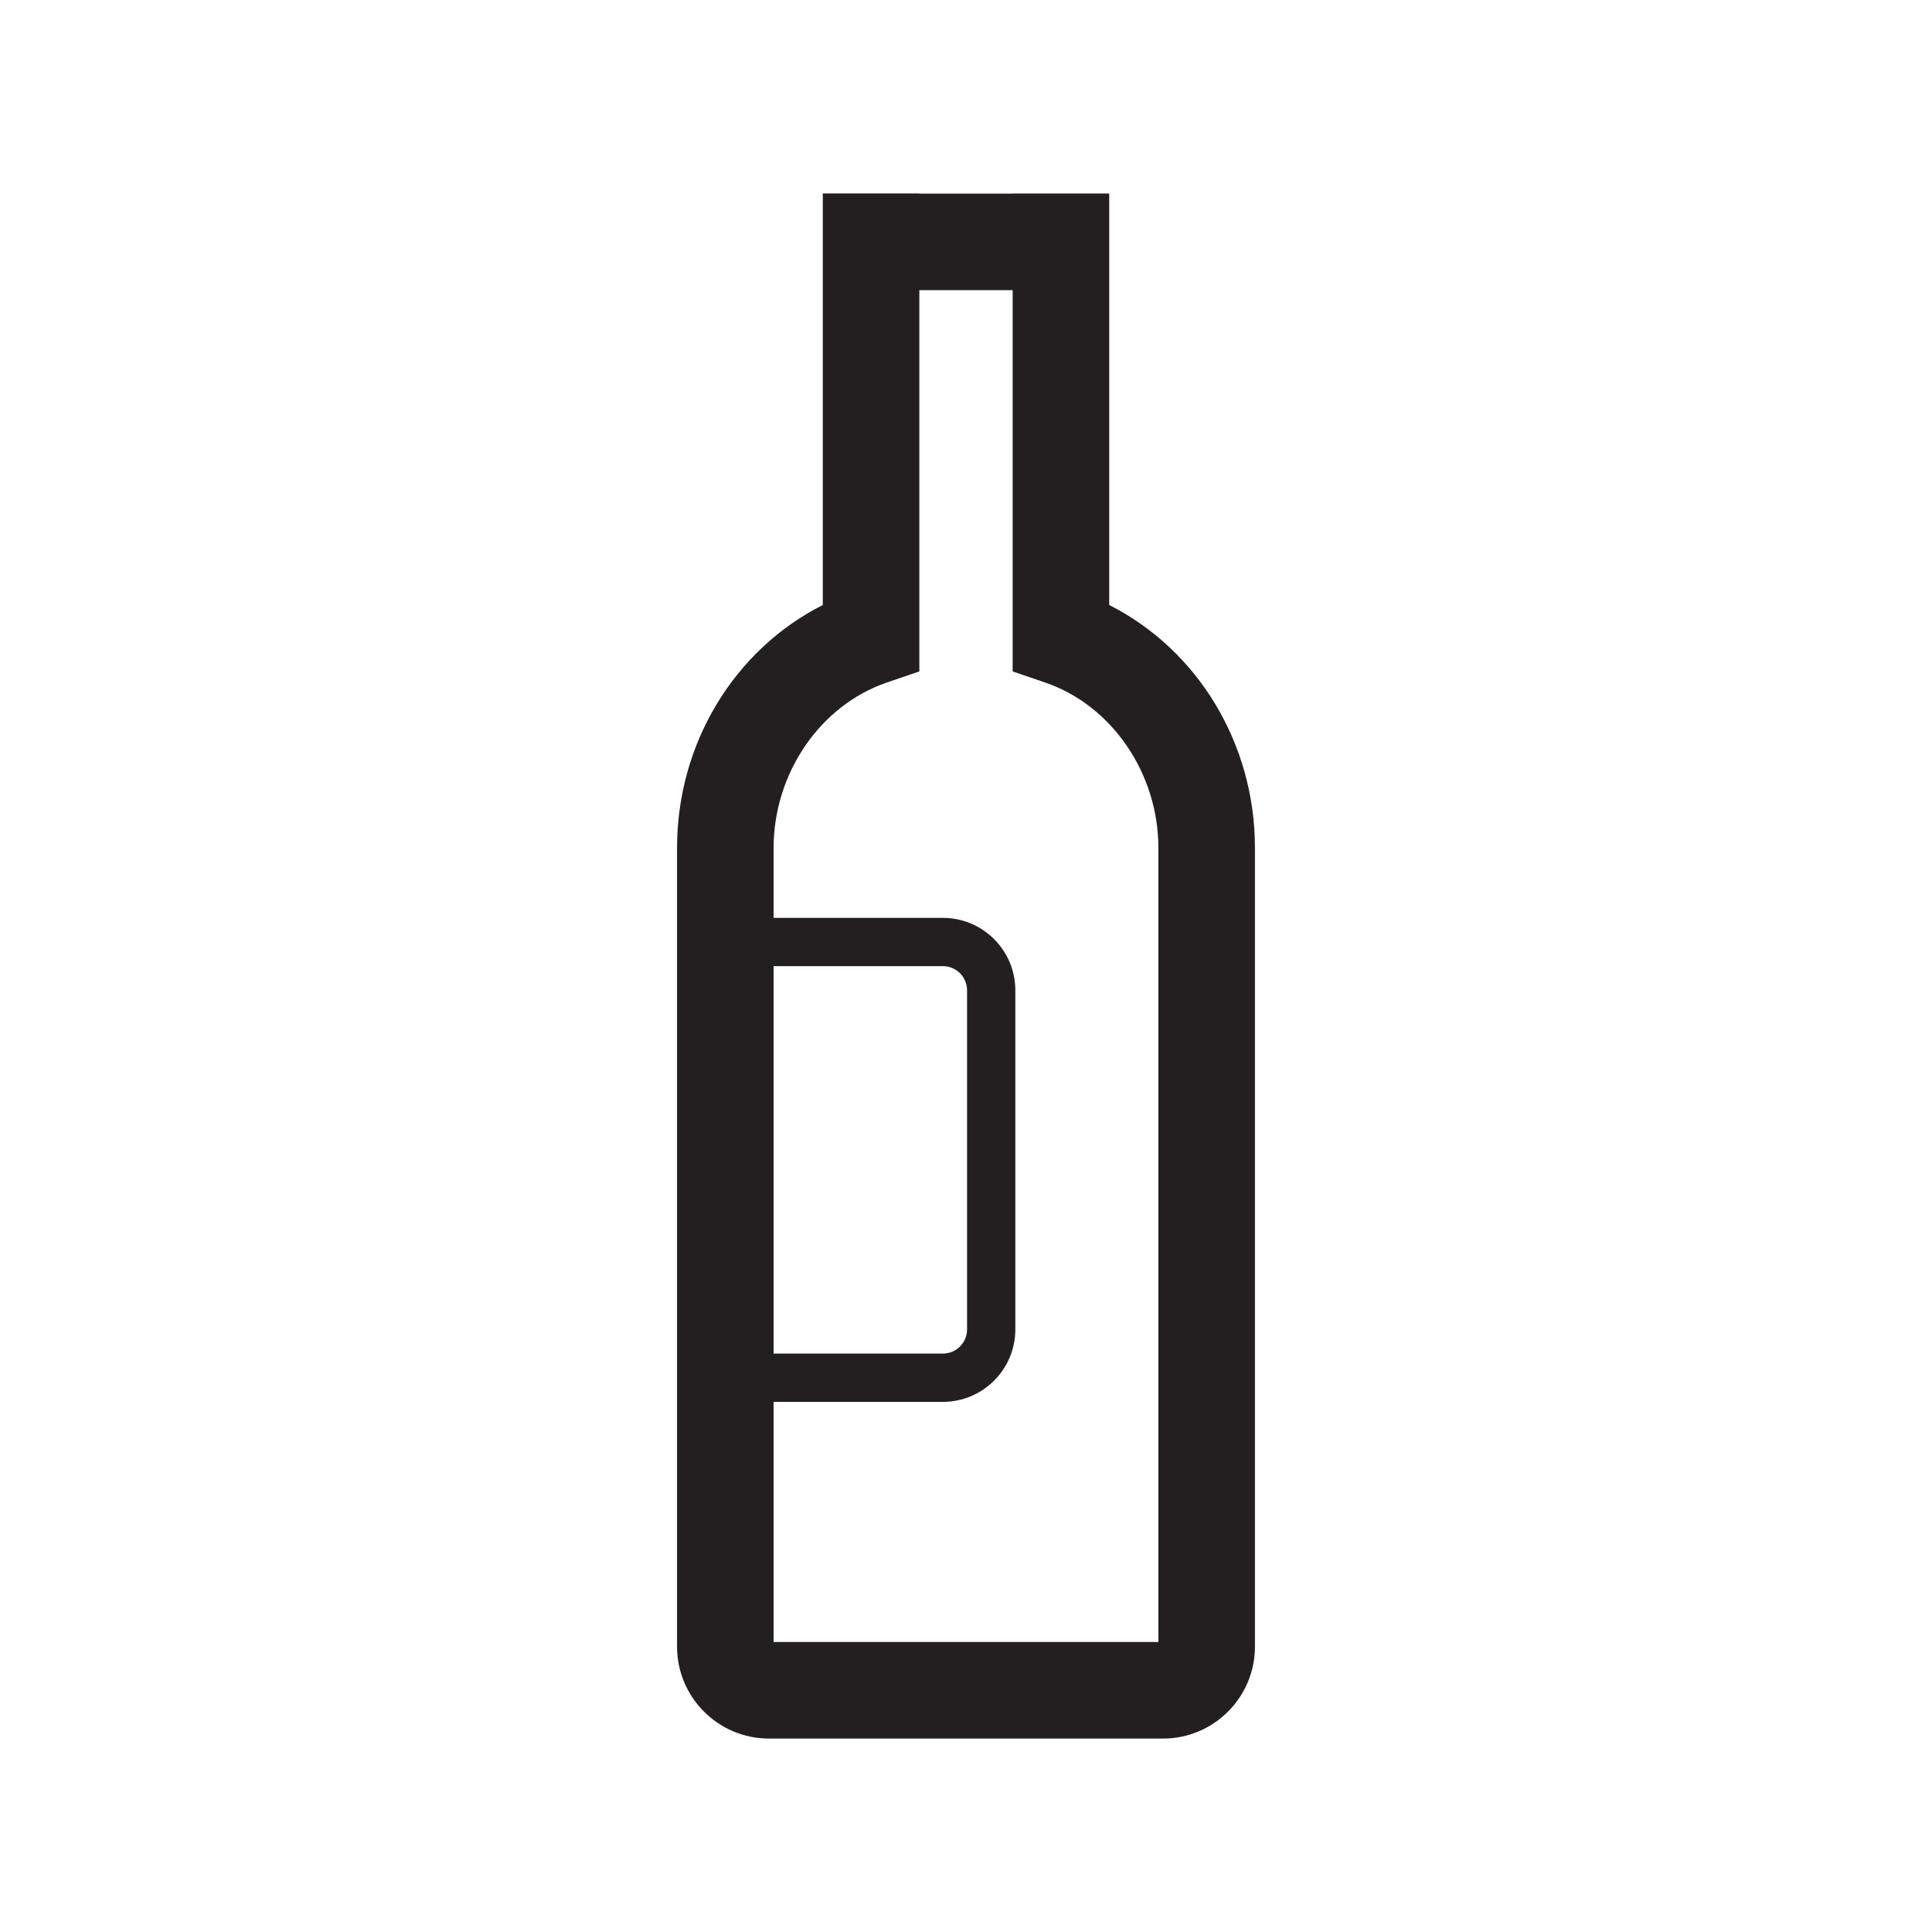
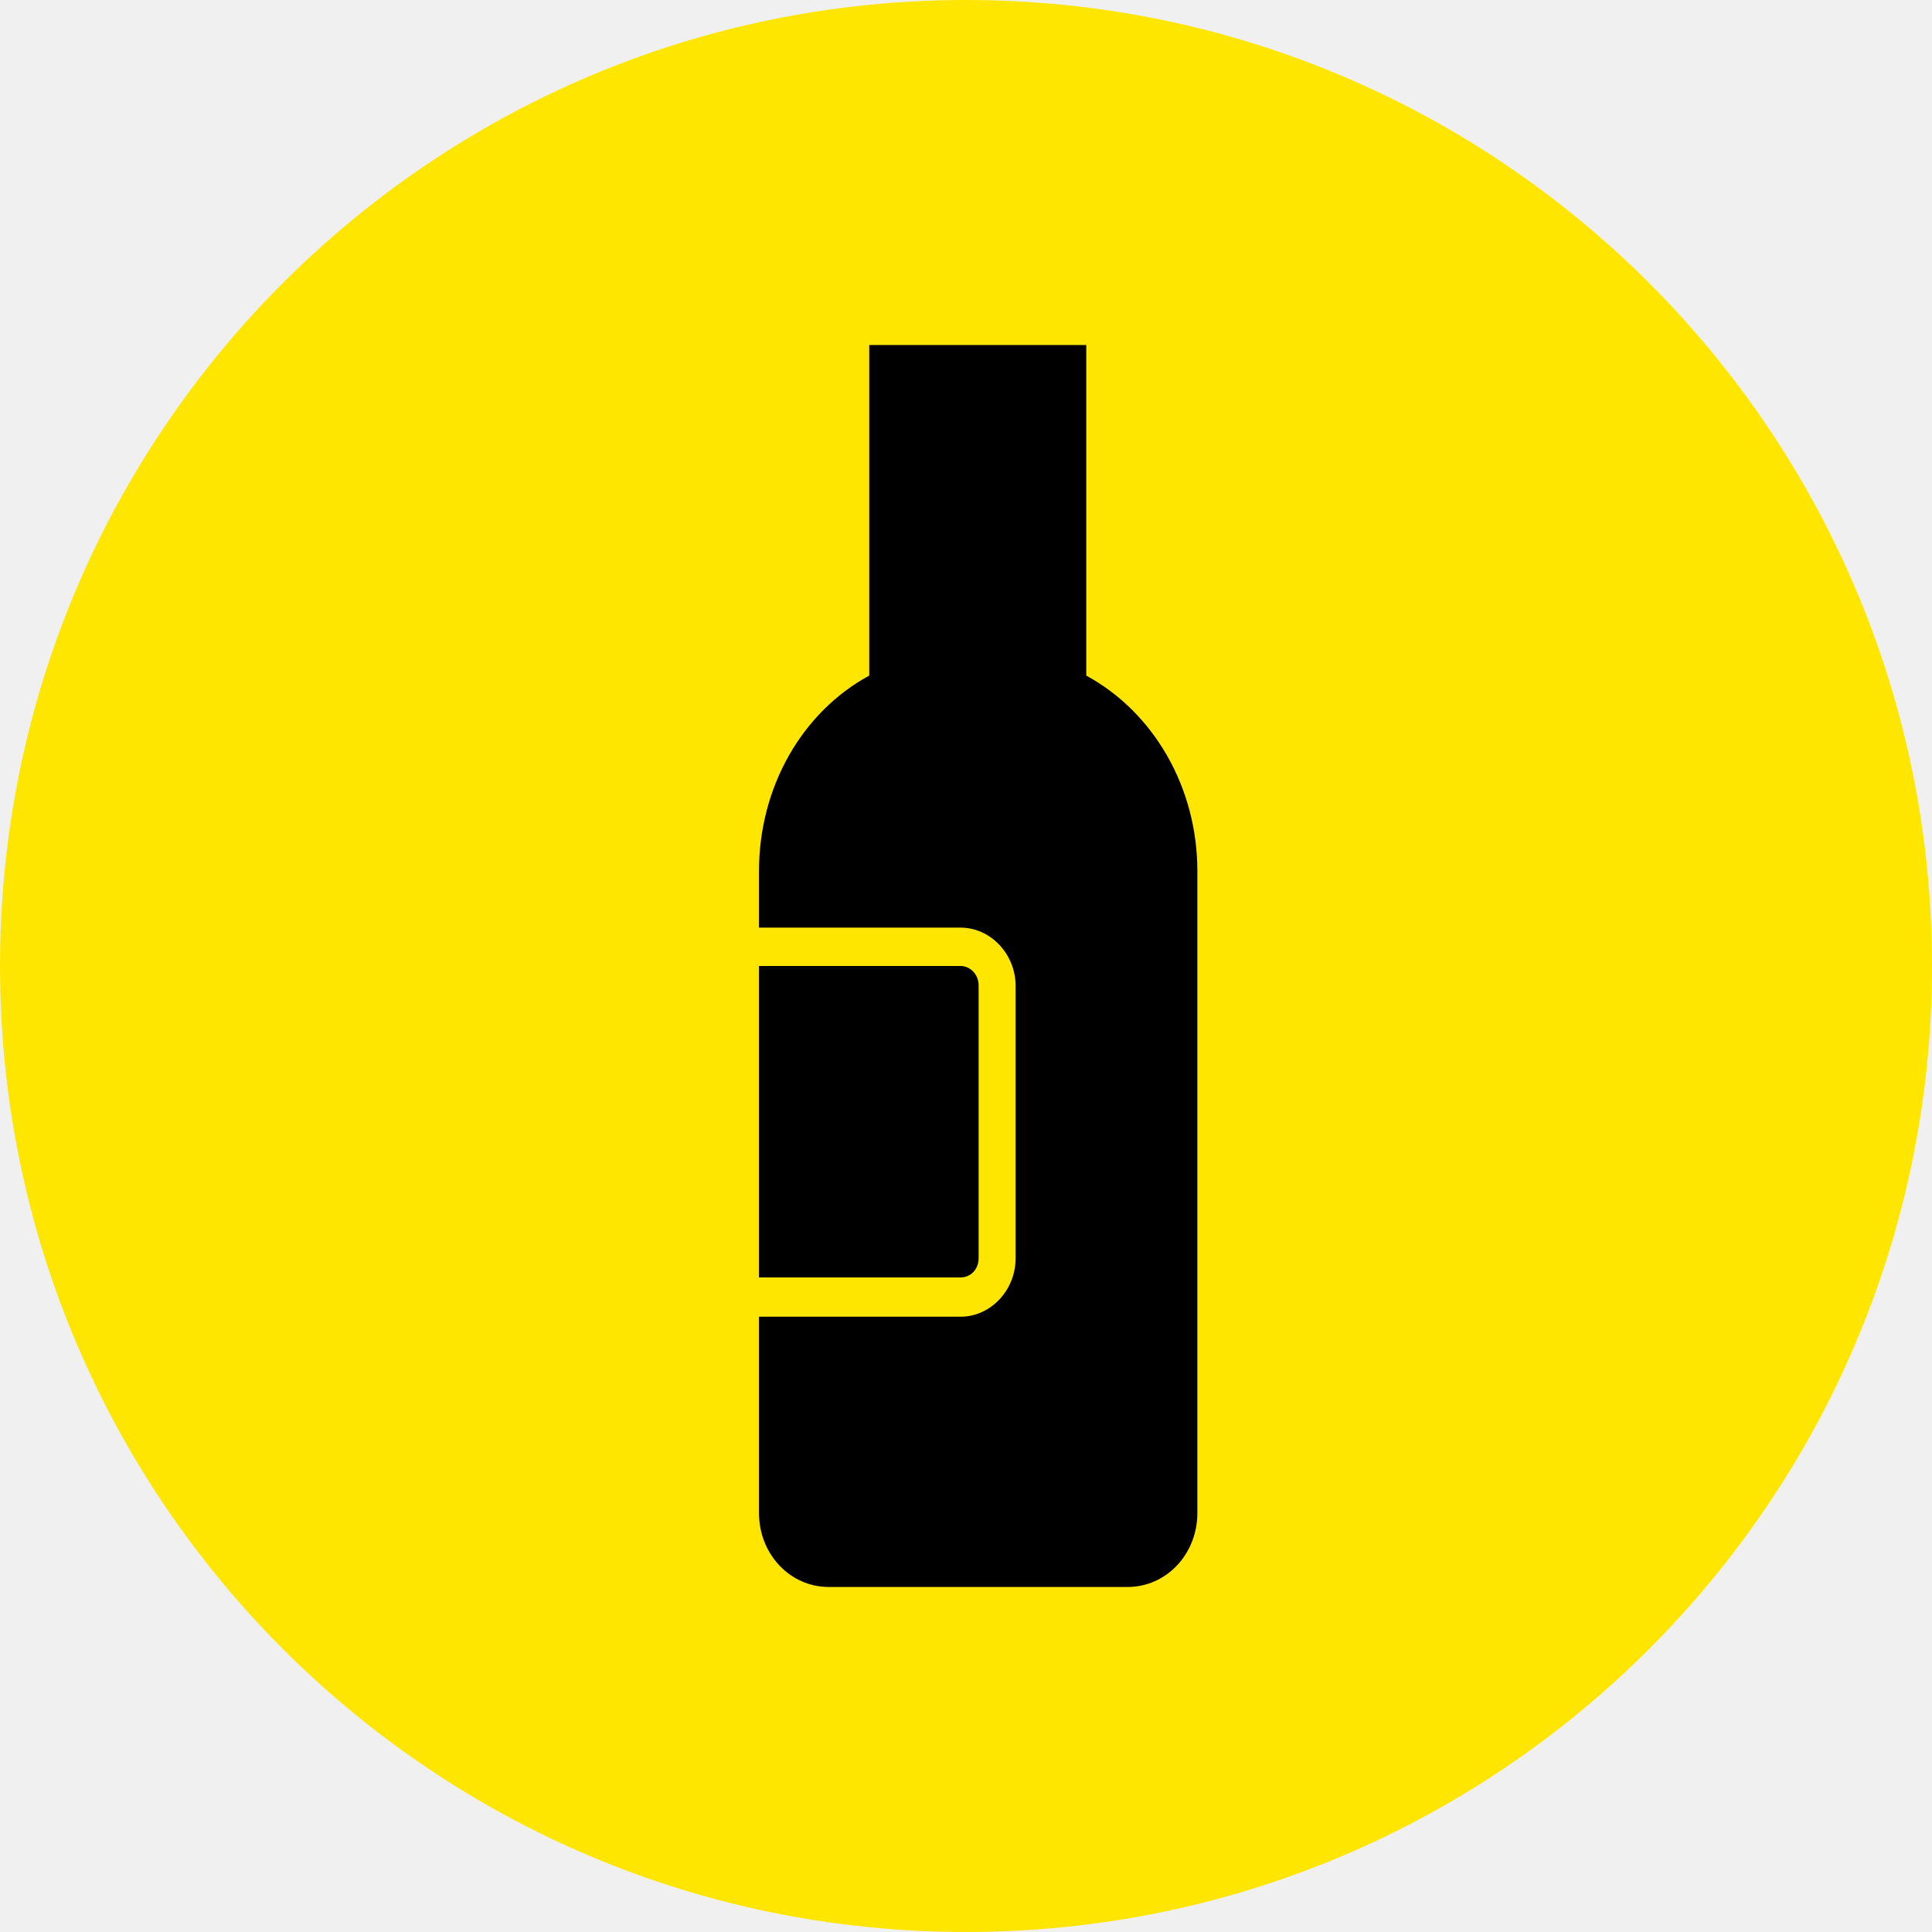
- <svg xmlns="http://www.w3.org/2000/svg" version="1.1" width="170.079pt" height="170.079pt" viewBox="0 0 170.079 170.079">
-   <defs>
-     <clipPath id="clip_0">
-       <path transform="matrix(1,0,0,-1,0,170.079)" d="M0 170.079H170.079V0H0Z" />
-     </clipPath>
-   </defs>
-   <g id="layer_1" data-name="Witte achtergrond">
-     <path transform="matrix(1,0,0,-1,0,170.079)" d="M0 0H170.078V170.078H0Z" fill="#ffffff" />
-   </g>
-   <g id="layer_1" data-name="Icoon">
-     <g clip-path="url(#clip_0)">
-       <path transform="matrix(1,0,0,-1,101.9764,144.5506)" d="M0 0H-33.874V21.14H-18.971C-15.455 21.14-12.594 24-12.594 27.517V57.37C-12.594 60.887-15.455 63.748-18.971 63.748H-33.874V69.902C-33.874 76.468-29.78 82.455-23.918 84.461L-21.044 85.444V119.007H-12.83V85.444L-9.956 84.461C-4.094 82.455 0 76.468 0 69.902ZM-33.874 59.498H-18.971C-17.798 59.498-16.844 58.543-16.844 57.37V27.517C-16.844 26.344-17.798 25.39-18.971 25.39H-33.874ZM-4.33 91.291V127.517H-12.83V127.507H-21.044V127.522H-29.544V91.291C-37.328 87.353-42.374 79.116-42.374 69.902V-.409C-42.374-4.87-38.745-8.5-34.283-8.5H.409C4.871-8.5 8.5-4.87 8.5-.409V69.902C8.5 79.116 3.454 87.353-4.33 91.291" fill="#231f20" />
-     </g>
-   </g>
+ <svg xmlns="http://www.w3.org/2000/svg" width="36" height="36" viewBox="0 0 36 36" fill="none">
+   <path d="M36 18C36 27.941 27.941 36 18 36C8.059 36 0 27.941 0 18C0 8.059 8.059 0 18 0C27.941 0 36 8.059 36 18Z" fill="#FFE600" />
+   <path d="M17.898 23.803H14.143V18H17.898C18.09 18 18.235 18.17 18.235 18.357V23.445C18.235 23.65 18.09 23.803 17.898 23.803Z" fill="black" />
+   <path d="M22.311 16.23V28.193C22.311 28.959 21.733 29.571 21.011 29.571H15.443C14.721 29.571 14.143 28.959 14.143 28.193V24.535H17.898C18.46 24.535 18.925 24.041 18.925 23.445V18.374C18.925 17.779 18.46 17.285 17.898 17.285H14.143V16.23C14.143 14.665 14.945 13.269 16.197 12.589V6.429H20.241V12.589C21.492 13.269 22.311 14.665 22.311 16.23Z" fill="black" />
</svg>
